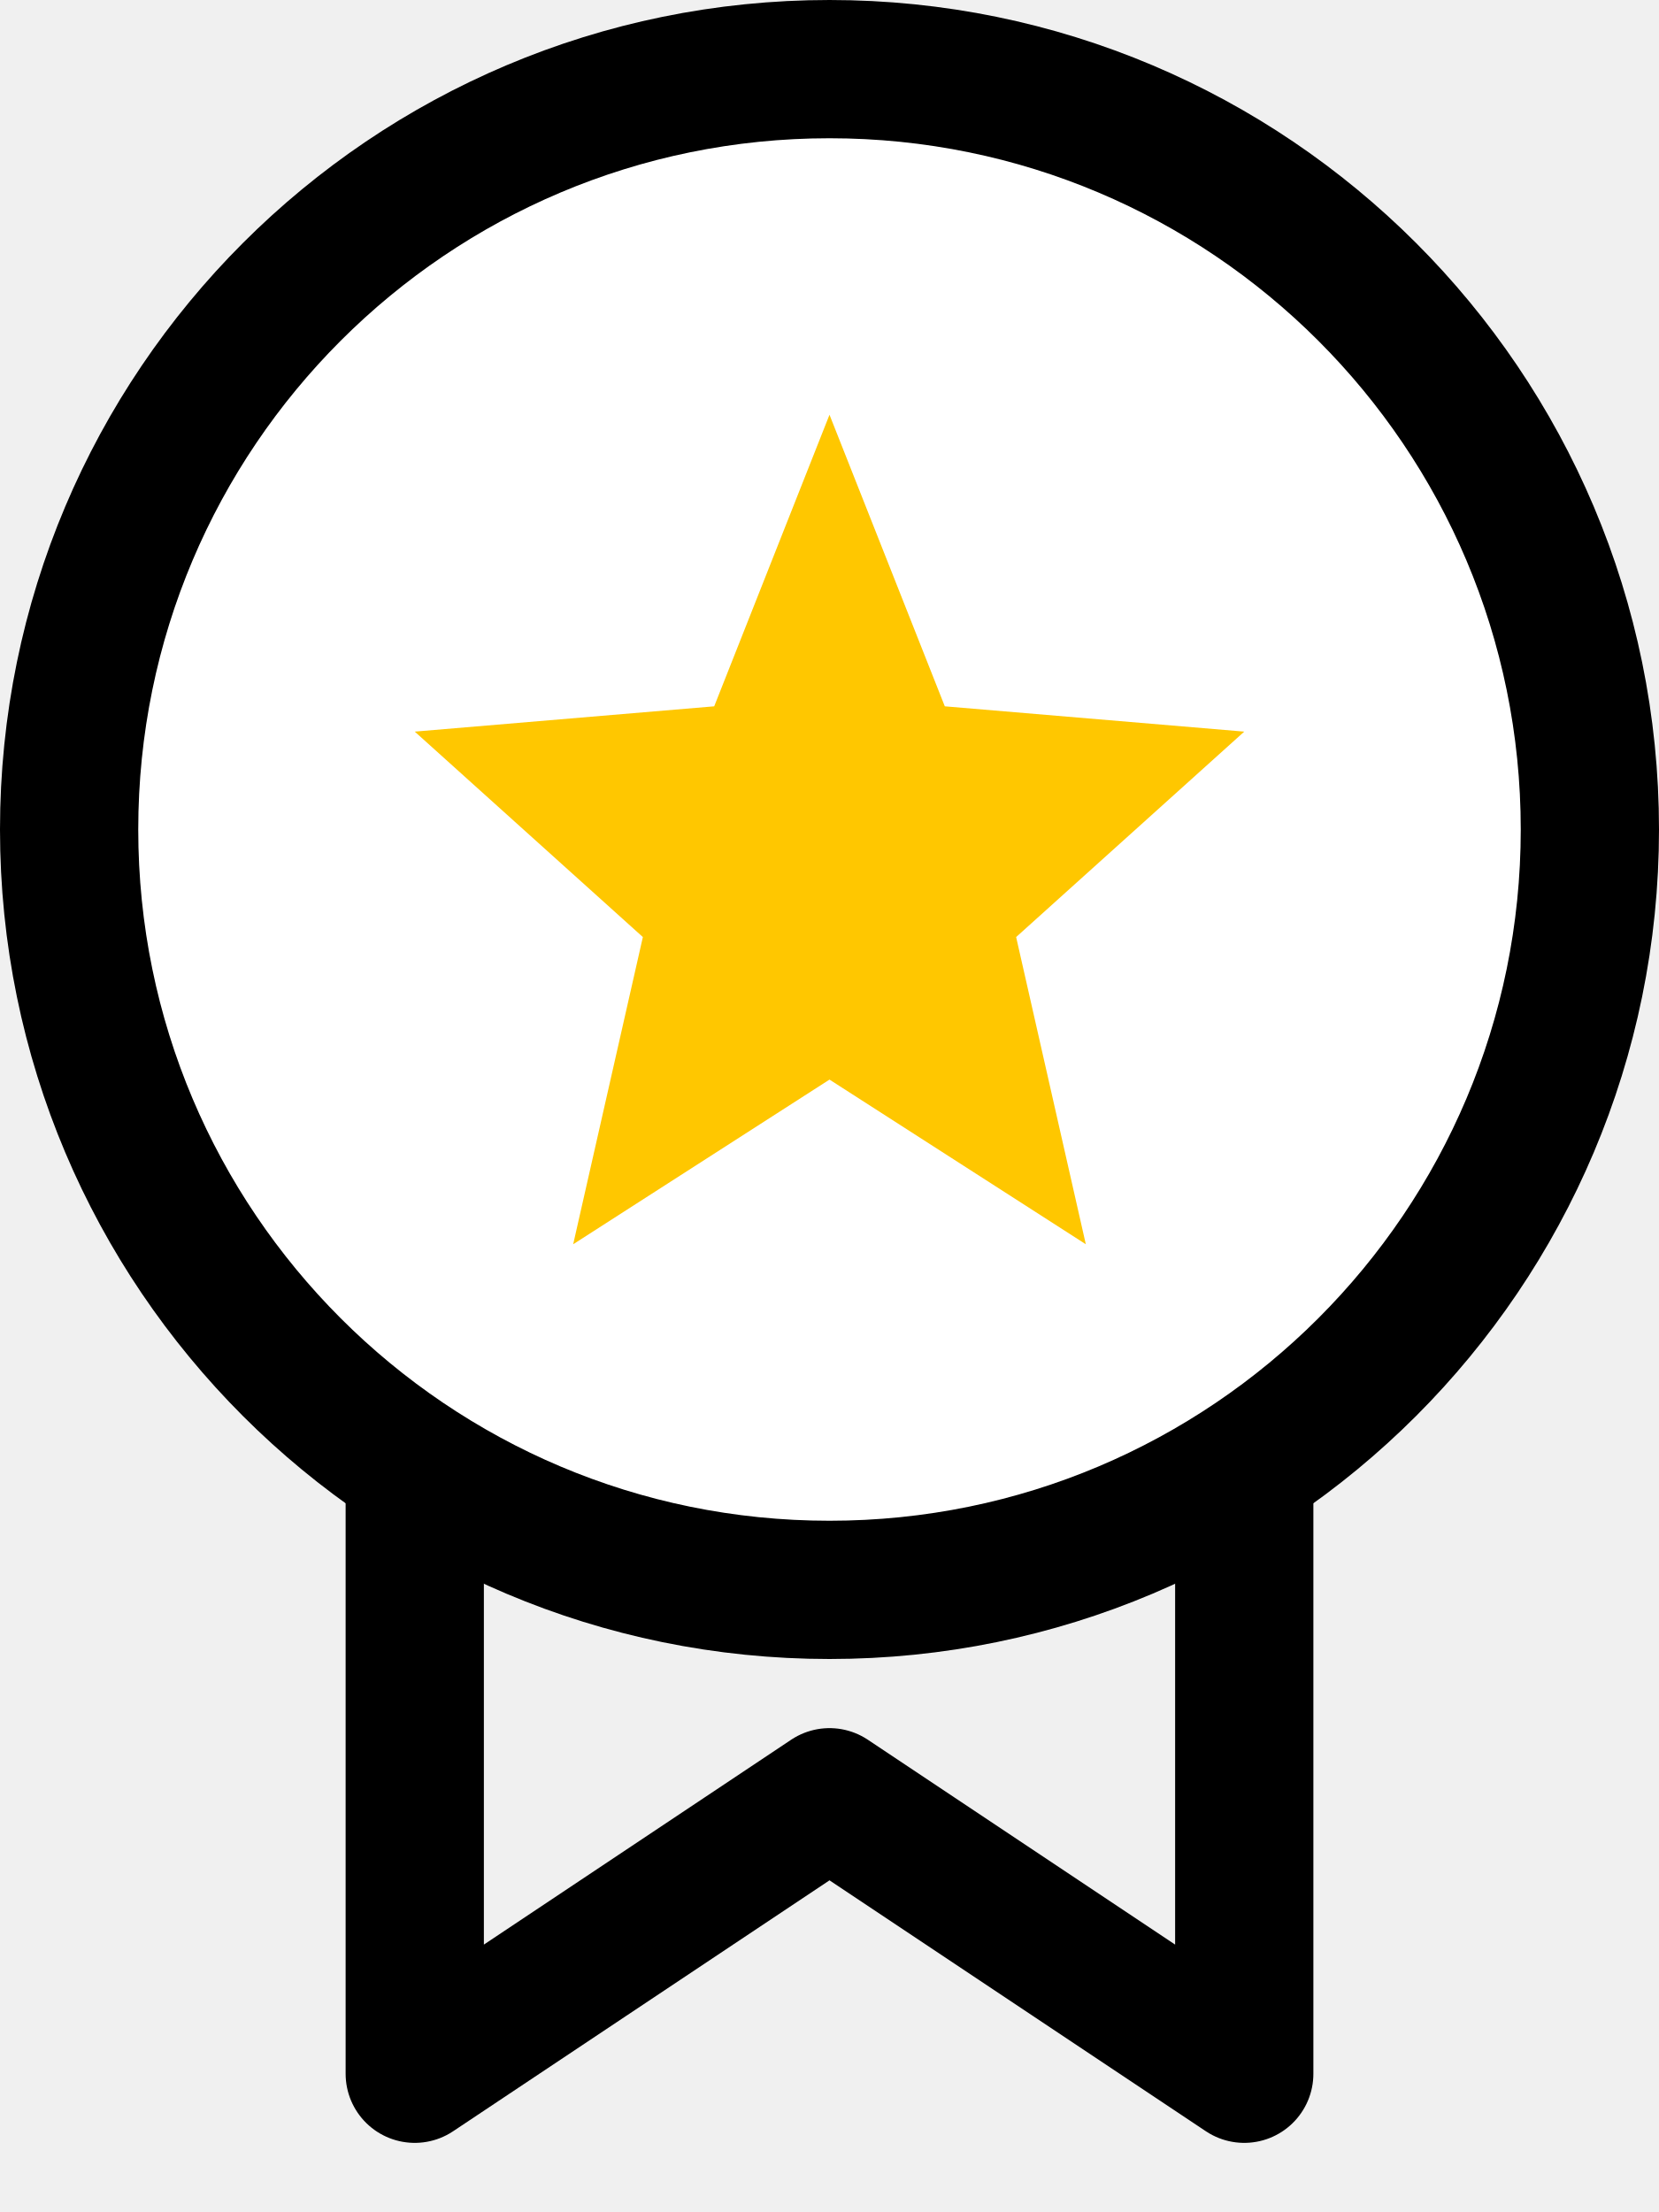
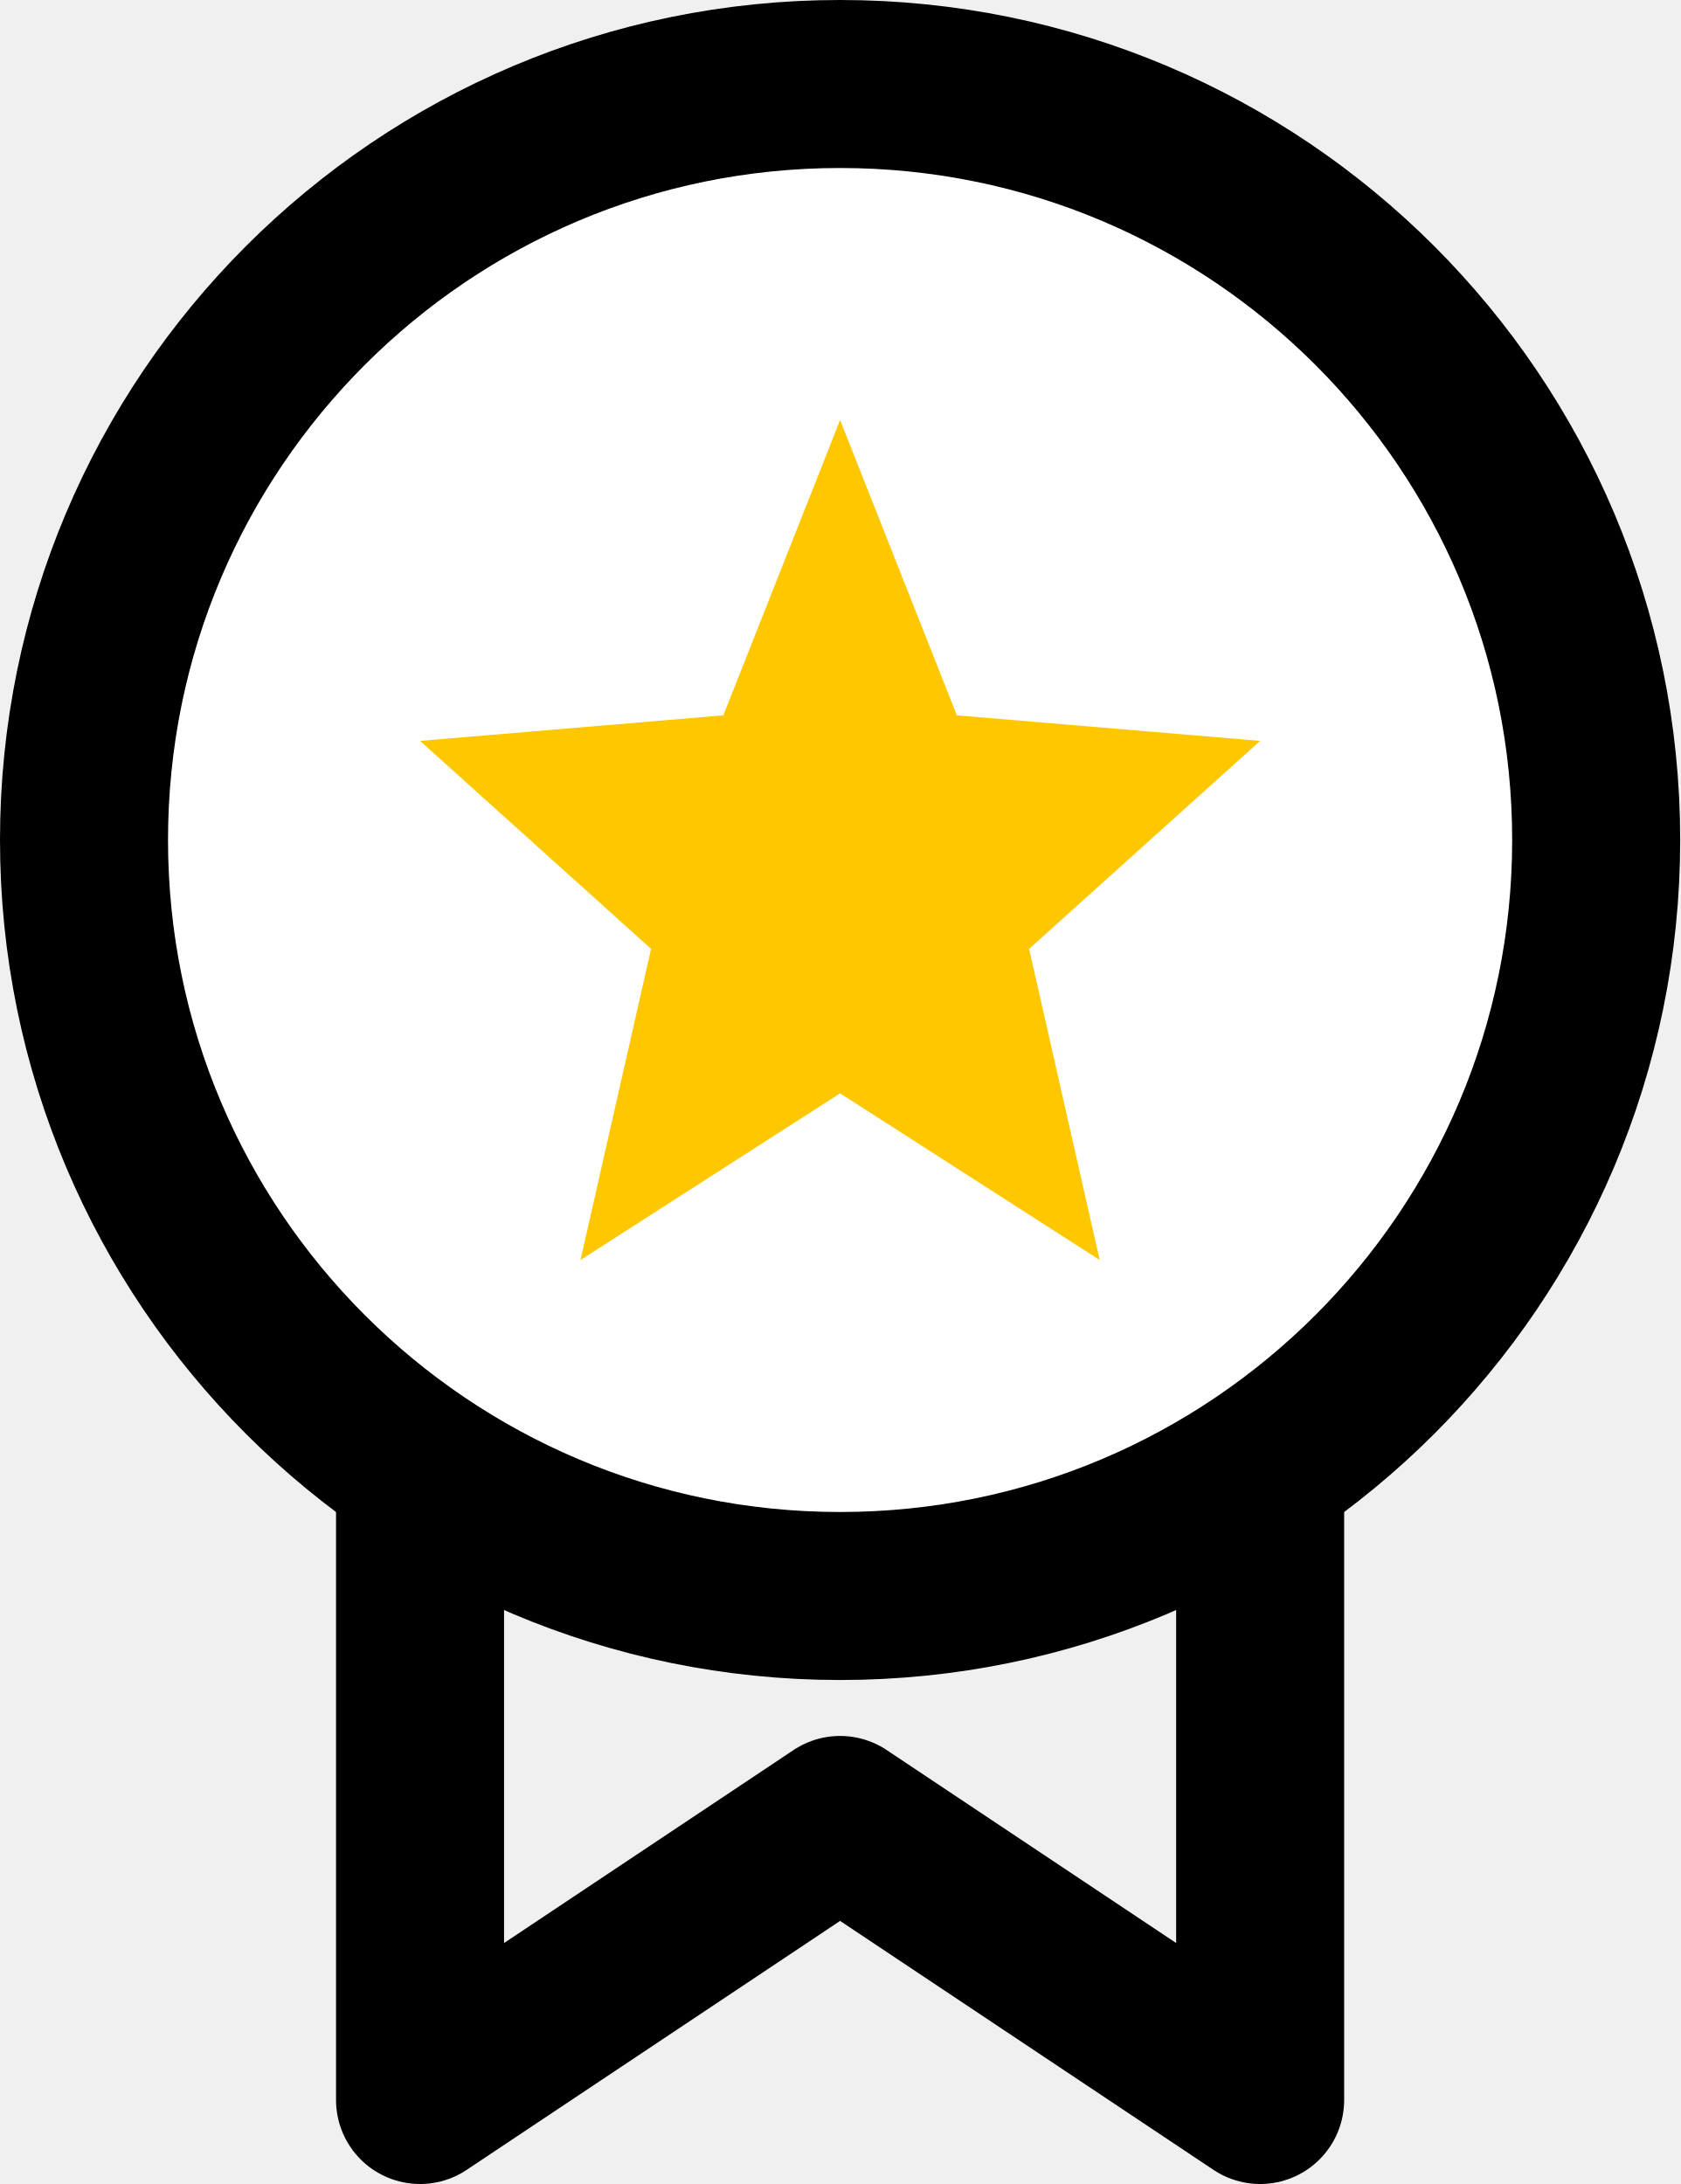
- <svg xmlns="http://www.w3.org/2000/svg" width="12" height="16" viewBox="0 0 12 16" fill="none">
-   <path d="M3 15V10H9V15L6 13L3 15Z" stroke="black" stroke-linejoin="round" />
-   <circle cx="6" cy="6" r="5.5" fill="white" stroke="black" />
-   <path d="M6 3L6.834 5.109L9 5.292L7.35 6.778L7.854 9L6 7.809L4.146 9L4.65 6.778L3 5.292L5.166 5.109L6 3Z" fill="#FFC700" />
+ <svg xmlns="http://www.w3.org/2000/svg" width="10" height="13" viewBox="0 0 10 13" fill="none">
+   <path d="M2.5 12.5V8.333H7.5V12.5L5 10.833L2.5 12.5Z" stroke="black" stroke-linejoin="round" />
+   <circle cx="5" cy="5" r="4.5" fill="white" stroke="black" />
+   <path d="M5 2.5L5.695 4.258L7.5 4.41L6.125 5.648L6.545 7.5L5 6.508L3.455 7.5L3.875 5.648L2.5 4.41L4.305 4.258L5 2.5Z" fill="#FFC700" />
</svg>
